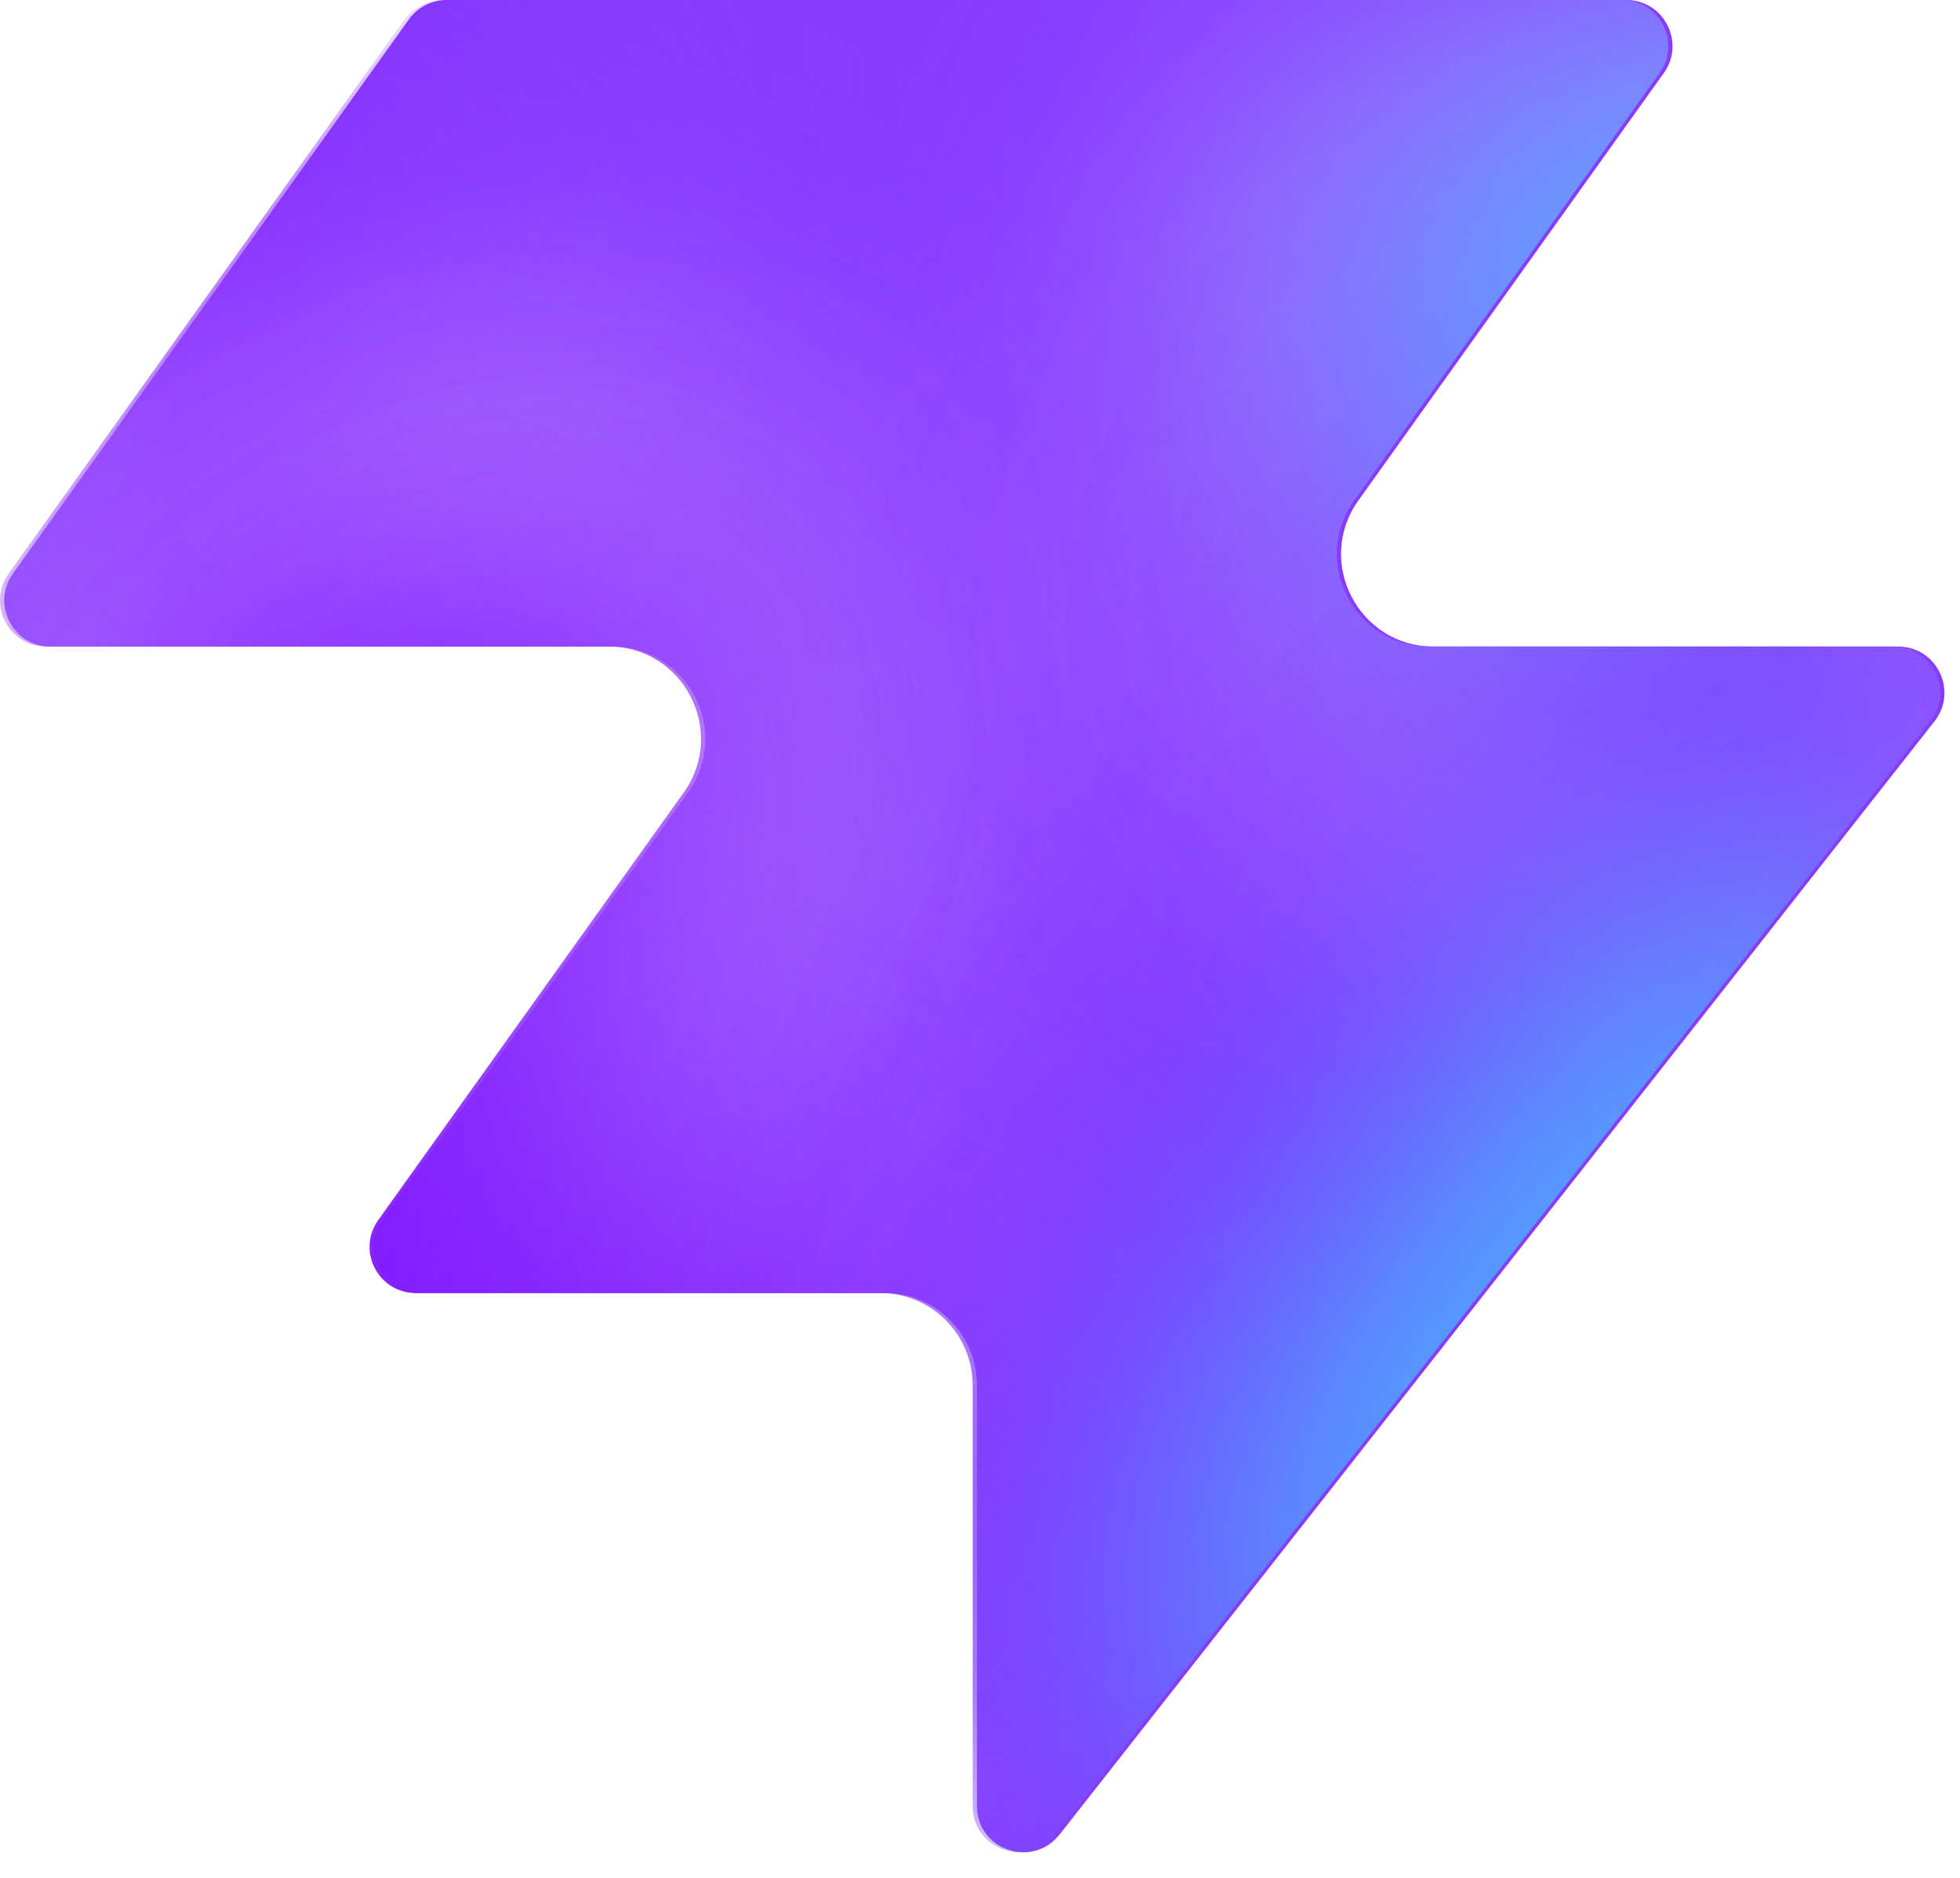
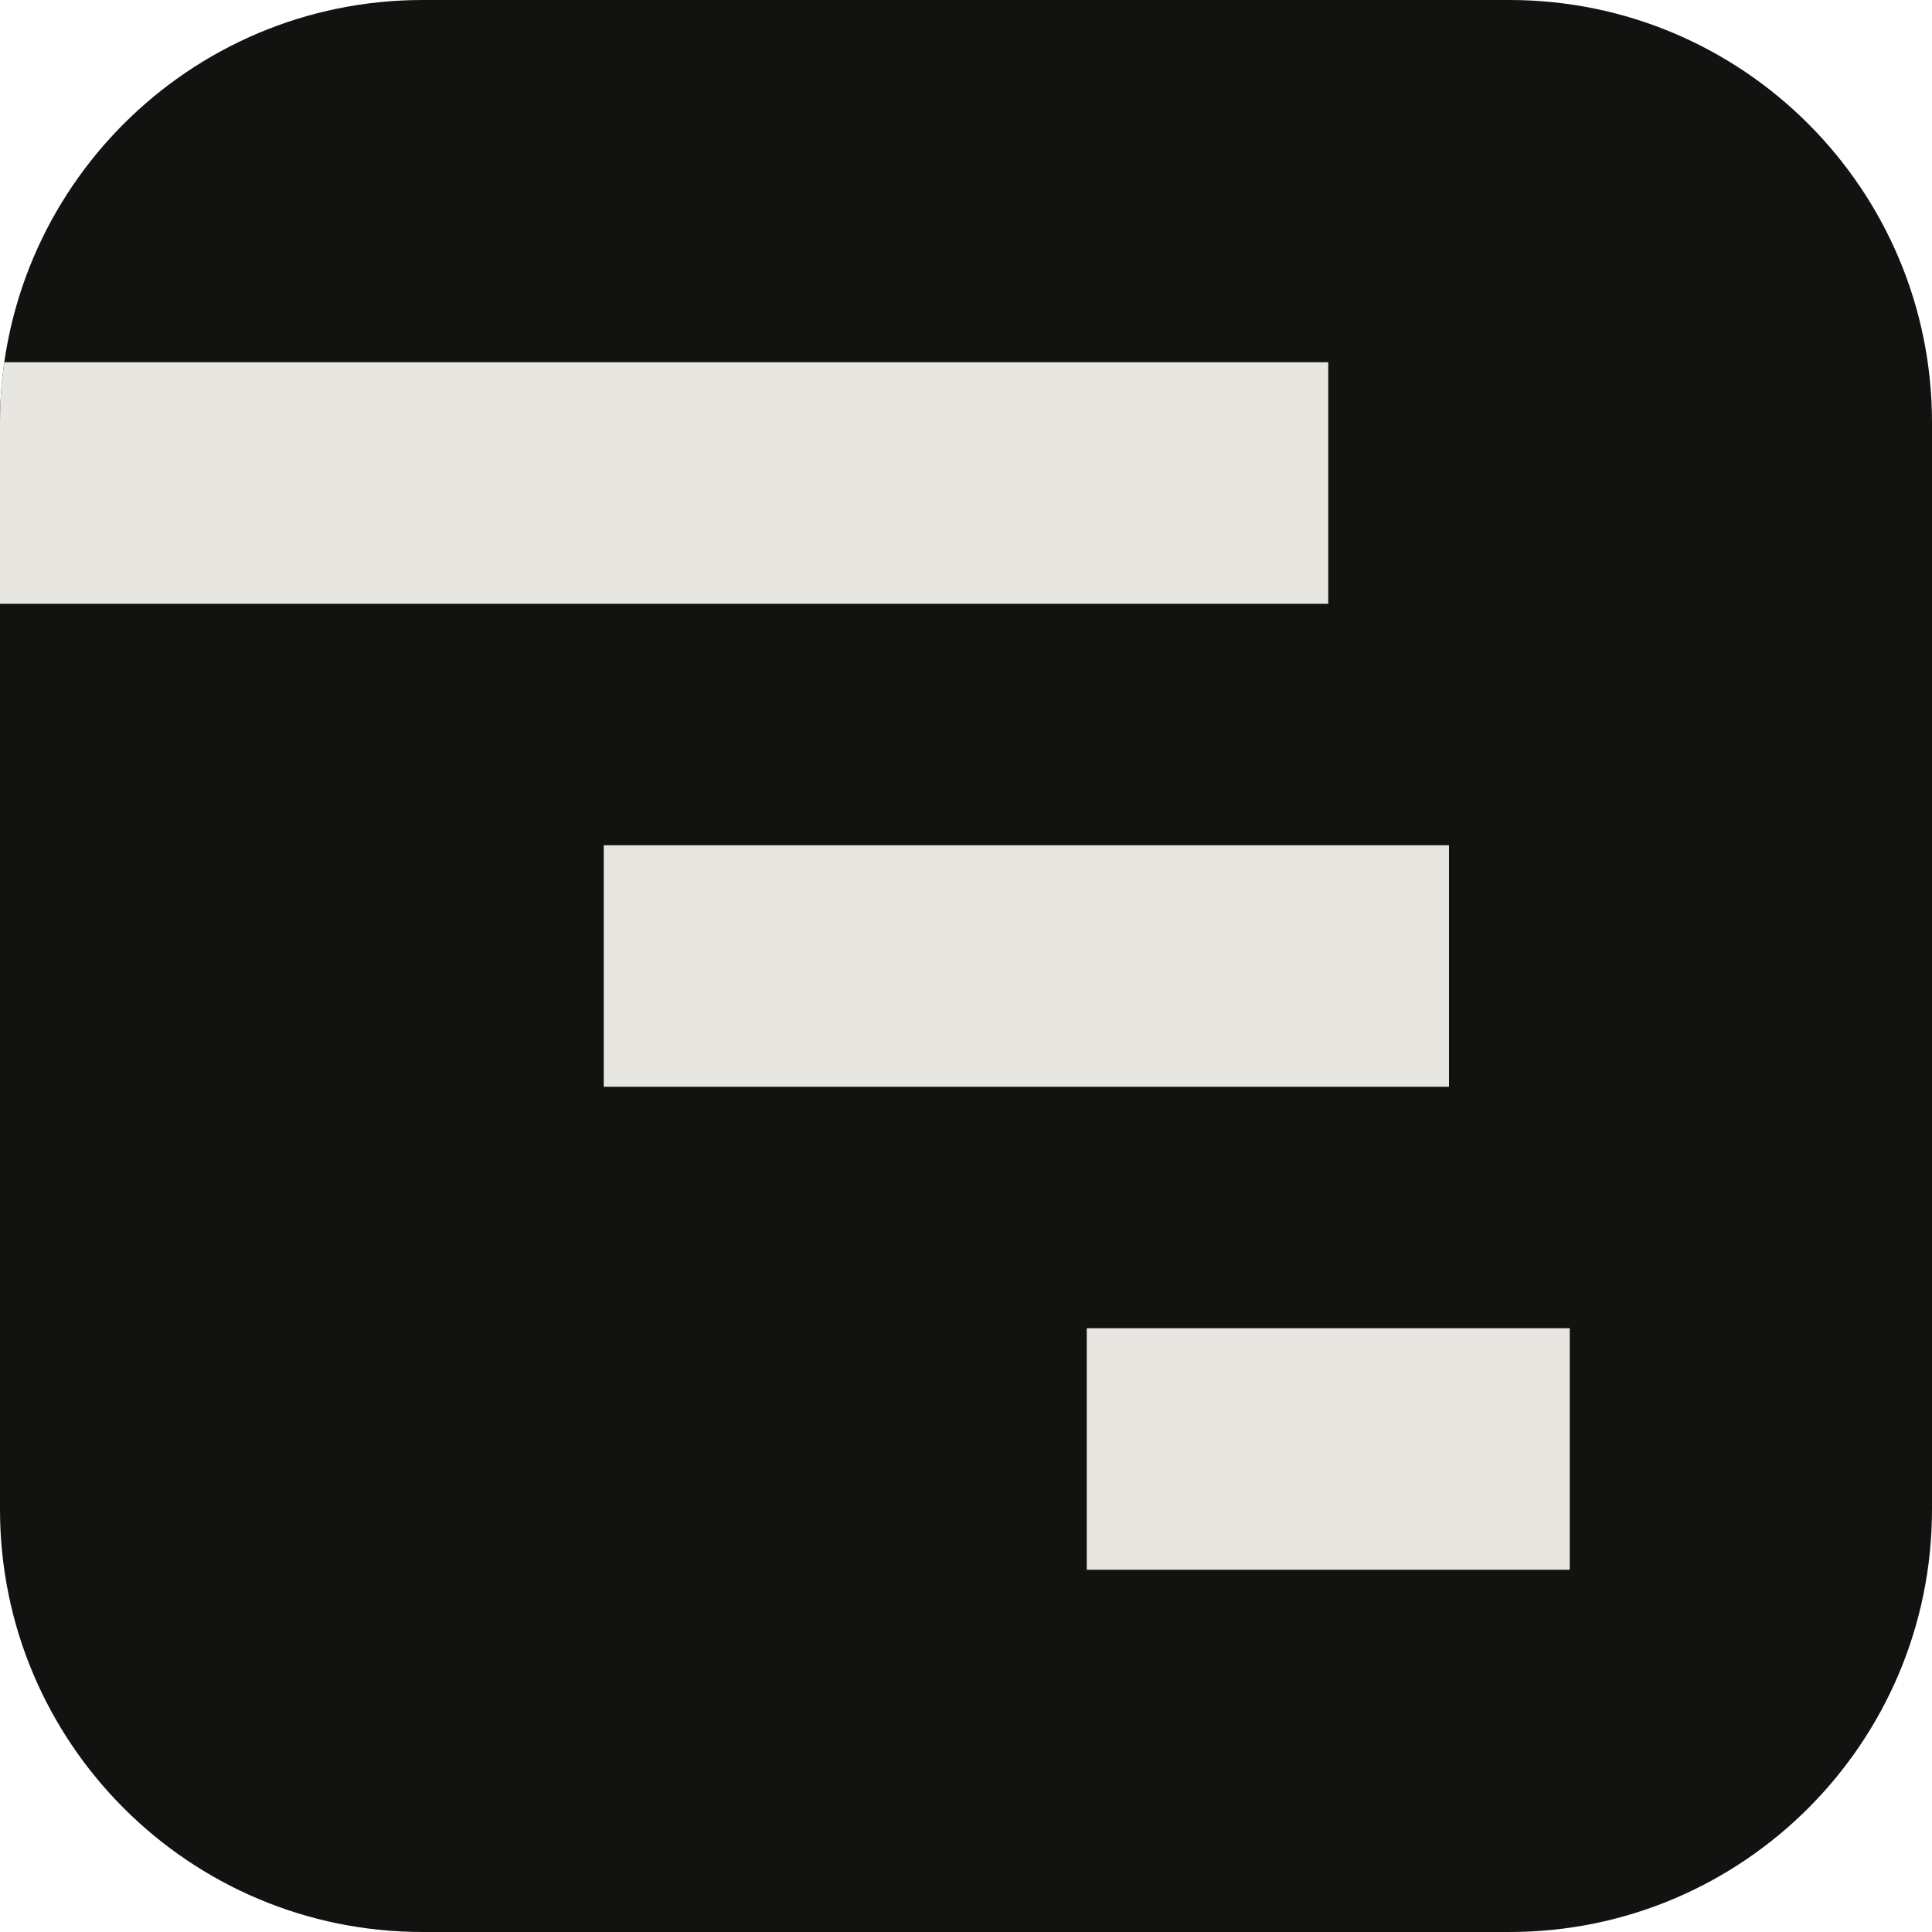
- <svg xmlns="http://www.w3.org/2000/svg" width="48" height="46" fill="none" viewBox="0 0 48 46">
-   <path fill="#863bff" d="M25.946 44.938c-.664.845-2.021.375-2.021-.698V33.937a2.26 2.26 0 0 0-2.262-2.262H10.287c-.92 0-1.456-1.04-.92-1.788l7.48-10.471c1.07-1.497 0-3.578-1.842-3.578H1.237c-.92 0-1.456-1.04-.92-1.788L10.013.474c.214-.297.556-.474.92-.474h28.894c.92 0 1.456 1.04.92 1.788l-7.48 10.471c-1.07 1.498 0 3.579 1.842 3.579h11.377c.943 0 1.473 1.088.89 1.83L25.947 44.94z" style="fill:#863bff;fill:color(display-p3 .525 .23 1);fill-opacity:1" />
-   <mask id="a" width="48" height="46" x="0" y="0" maskUnits="userSpaceOnUse" style="mask-type:alpha">
-     <path fill="#000" d="M25.842 44.938c-.664.844-2.021.375-2.021-.698V33.937a2.26 2.26 0 0 0-2.262-2.262H10.183c-.92 0-1.456-1.04-.92-1.788l7.48-10.471c1.07-1.498 0-3.579-1.842-3.579H1.133c-.92 0-1.456-1.04-.92-1.787L9.91.473c.214-.297.556-.474.92-.474h28.894c.92 0 1.456 1.04.92 1.788l-7.48 10.471c-1.07 1.498 0 3.578 1.842 3.578h11.377c.943 0 1.473 1.088.89 1.832L25.843 44.94z" style="fill:#000;fill-opacity:1" />
-   </mask>
-   <g mask="url(#a)">
-     <g filter="url(#b)">
-       <ellipse cx="5.508" cy="14.704" fill="#ede6ff" rx="5.508" ry="14.704" style="fill:#ede6ff;fill:color(display-p3 .927 .903 1);fill-opacity:1" transform="matrix(.00324 1 1 -.00324 -4.47 31.516)" />
-     </g>
-     <g filter="url(#c)">
-       <ellipse cx="10.399" cy="29.851" fill="#ede6ff" rx="10.399" ry="29.851" style="fill:#ede6ff;fill:color(display-p3 .927 .903 1);fill-opacity:1" transform="matrix(.00324 1 1 -.00324 -39.328 7.883)" />
-     </g>
-     <g filter="url(#d)">
-       <ellipse cx="5.508" cy="30.487" fill="#7e14ff" rx="5.508" ry="30.487" style="fill:#7e14ff;fill:color(display-p3 .492 .077 1);fill-opacity:1" transform="rotate(89.814 -25.913 -14.639)scale(1 -1)" />
-     </g>
-     <g filter="url(#e)">
-       <ellipse cx="5.508" cy="30.599" fill="#7e14ff" rx="5.508" ry="30.599" style="fill:#7e14ff;fill:color(display-p3 .492 .077 1);fill-opacity:1" transform="rotate(89.814 -32.644 -3.334)scale(1 -1)" />
-     </g>
-     <g filter="url(#f)">
-       <ellipse cx="5.508" cy="30.599" fill="#7e14ff" rx="5.508" ry="30.599" style="fill:#7e14ff;fill:color(display-p3 .492 .077 1);fill-opacity:1" transform="matrix(.00324 1 1 -.00324 -34.34 30.47)" />
-     </g>
-     <g filter="url(#g)">
-       <ellipse cx="14.072" cy="22.078" fill="#ede6ff" rx="14.072" ry="22.078" style="fill:#ede6ff;fill:color(display-p3 .927 .903 1);fill-opacity:1" transform="rotate(93.35 24.506 48.493)scale(-1 1)" />
-     </g>
-     <g filter="url(#h)">
-       <ellipse cx="3.47" cy="21.501" fill="#7e14ff" rx="3.47" ry="21.501" style="fill:#7e14ff;fill:color(display-p3 .492 .077 1);fill-opacity:1" transform="rotate(89.009 28.708 47.59)scale(-1 1)" />
-     </g>
-     <g filter="url(#i)">
-       <ellipse cx="3.47" cy="21.501" fill="#7e14ff" rx="3.47" ry="21.501" style="fill:#7e14ff;fill:color(display-p3 .492 .077 1);fill-opacity:1" transform="rotate(89.009 28.708 47.59)scale(-1 1)" />
-     </g>
-     <g filter="url(#j)">
-       <ellipse cx=".387" cy="8.972" fill="#7e14ff" rx="4.407" ry="29.108" style="fill:#7e14ff;fill:color(display-p3 .492 .077 1);fill-opacity:1" transform="rotate(39.51 .387 8.972)" />
-     </g>
-     <g filter="url(#k)">
-       <ellipse cx="47.523" cy="-6.092" fill="#7e14ff" rx="4.407" ry="29.108" style="fill:#7e14ff;fill:color(display-p3 .492 .077 1);fill-opacity:1" transform="rotate(37.892 47.523 -6.092)" />
-     </g>
-     <g filter="url(#l)">
-       <ellipse cx="41.412" cy="6.333" fill="#47bfff" rx="5.971" ry="9.665" style="fill:#47bfff;fill:color(display-p3 .28 .748 1);fill-opacity:1" transform="rotate(37.892 41.412 6.333)" />
-     </g>
-     <g filter="url(#m)">
-       <ellipse cx="-1.879" cy="38.332" fill="#7e14ff" rx="4.407" ry="29.108" style="fill:#7e14ff;fill:color(display-p3 .492 .077 1);fill-opacity:1" transform="rotate(37.892 -1.88 38.332)" />
-     </g>
-     <g filter="url(#n)">
-       <ellipse cx="-1.879" cy="38.332" fill="#7e14ff" rx="4.407" ry="29.108" style="fill:#7e14ff;fill:color(display-p3 .492 .077 1);fill-opacity:1" transform="rotate(37.892 -1.88 38.332)" />
-     </g>
-     <g filter="url(#o)">
-       <ellipse cx="35.651" cy="29.907" fill="#7e14ff" rx="4.407" ry="29.108" style="fill:#7e14ff;fill:color(display-p3 .492 .077 1);fill-opacity:1" transform="rotate(37.892 35.651 29.907)" />
-     </g>
-     <g filter="url(#p)">
-       <ellipse cx="38.418" cy="32.4" fill="#47bfff" rx="5.971" ry="15.297" style="fill:#47bfff;fill:color(display-p3 .28 .748 1);fill-opacity:1" transform="rotate(37.892 38.418 32.4)" />
+ <svg xmlns="http://www.w3.org/2000/svg" viewBox="0 0 256 256" width="256" height="256" role="img" aria-label="Chronoscope">
+   <defs>
+     <clipPath id="tile">
+       <rect width="256" height="256" rx="56" />
+     </clipPath>
+   </defs>
+   <g clip-path="url(#tile)">
+     <rect width="256" height="256" fill="#121211" />
+     <g fill="#e8e6e1">
+       <rect x="-16" y="48" width="192" height="32" />
+       <rect x="80" y="112" width="112" height="32" />
+       <rect x="144" y="176" width="64" height="32" />
    </g>
  </g>
-   <defs>
-     <filter id="b" width="60.045" height="41.654" x="-19.77" y="16.149" color-interpolation-filters="sRGB" filterUnits="userSpaceOnUse">
-       <feFlood flood-opacity="0" result="BackgroundImageFix" />
-       <feBlend in="SourceGraphic" in2="BackgroundImageFix" result="shape" />
-       <feGaussianBlur result="effect1_foregroundBlur_2002_17158" stdDeviation="7.659" />
-     </filter>
-     <filter id="c" width="90.34" height="51.437" x="-54.613" y="-7.533" color-interpolation-filters="sRGB" filterUnits="userSpaceOnUse">
-       <feFlood flood-opacity="0" result="BackgroundImageFix" />
-       <feBlend in="SourceGraphic" in2="BackgroundImageFix" result="shape" />
-       <feGaussianBlur result="effect1_foregroundBlur_2002_17158" stdDeviation="7.659" />
-     </filter>
-     <filter id="d" width="79.355" height="29.4" x="-49.64" y="2.03" color-interpolation-filters="sRGB" filterUnits="userSpaceOnUse">
-       <feFlood flood-opacity="0" result="BackgroundImageFix" />
-       <feBlend in="SourceGraphic" in2="BackgroundImageFix" result="shape" />
-       <feGaussianBlur result="effect1_foregroundBlur_2002_17158" stdDeviation="4.596" />
-     </filter>
-     <filter id="e" width="79.579" height="29.4" x="-45.045" y="20.029" color-interpolation-filters="sRGB" filterUnits="userSpaceOnUse">
-       <feFlood flood-opacity="0" result="BackgroundImageFix" />
-       <feBlend in="SourceGraphic" in2="BackgroundImageFix" result="shape" />
-       <feGaussianBlur result="effect1_foregroundBlur_2002_17158" stdDeviation="4.596" />
-     </filter>
-     <filter id="f" width="79.579" height="29.4" x="-43.513" y="21.178" color-interpolation-filters="sRGB" filterUnits="userSpaceOnUse">
-       <feFlood flood-opacity="0" result="BackgroundImageFix" />
-       <feBlend in="SourceGraphic" in2="BackgroundImageFix" result="shape" />
-       <feGaussianBlur result="effect1_foregroundBlur_2002_17158" stdDeviation="4.596" />
-     </filter>
-     <filter id="g" width="74.749" height="58.852" x="15.756" y="-17.901" color-interpolation-filters="sRGB" filterUnits="userSpaceOnUse">
-       <feFlood flood-opacity="0" result="BackgroundImageFix" />
-       <feBlend in="SourceGraphic" in2="BackgroundImageFix" result="shape" />
-       <feGaussianBlur result="effect1_foregroundBlur_2002_17158" stdDeviation="7.659" />
-     </filter>
-     <filter id="h" width="61.377" height="25.362" x="23.548" y="2.284" color-interpolation-filters="sRGB" filterUnits="userSpaceOnUse">
-       <feFlood flood-opacity="0" result="BackgroundImageFix" />
-       <feBlend in="SourceGraphic" in2="BackgroundImageFix" result="shape" />
-       <feGaussianBlur result="effect1_foregroundBlur_2002_17158" stdDeviation="4.596" />
-     </filter>
-     <filter id="i" width="61.377" height="25.362" x="23.548" y="2.284" color-interpolation-filters="sRGB" filterUnits="userSpaceOnUse">
-       <feFlood flood-opacity="0" result="BackgroundImageFix" />
-       <feBlend in="SourceGraphic" in2="BackgroundImageFix" result="shape" />
-       <feGaussianBlur result="effect1_foregroundBlur_2002_17158" stdDeviation="4.596" />
-     </filter>
-     <filter id="j" width="56.045" height="63.649" x="-27.636" y="-22.853" color-interpolation-filters="sRGB" filterUnits="userSpaceOnUse">
-       <feFlood flood-opacity="0" result="BackgroundImageFix" />
-       <feBlend in="SourceGraphic" in2="BackgroundImageFix" result="shape" />
-       <feGaussianBlur result="effect1_foregroundBlur_2002_17158" stdDeviation="4.596" />
-     </filter>
-     <filter id="k" width="54.814" height="64.646" x="20.116" y="-38.415" color-interpolation-filters="sRGB" filterUnits="userSpaceOnUse">
-       <feFlood flood-opacity="0" result="BackgroundImageFix" />
-       <feBlend in="SourceGraphic" in2="BackgroundImageFix" result="shape" />
-       <feGaussianBlur result="effect1_foregroundBlur_2002_17158" stdDeviation="4.596" />
-     </filter>
-     <filter id="l" width="33.541" height="35.313" x="24.641" y="-11.323" color-interpolation-filters="sRGB" filterUnits="userSpaceOnUse">
-       <feFlood flood-opacity="0" result="BackgroundImageFix" />
-       <feBlend in="SourceGraphic" in2="BackgroundImageFix" result="shape" />
-       <feGaussianBlur result="effect1_foregroundBlur_2002_17158" stdDeviation="4.596" />
-     </filter>
-     <filter id="m" width="54.814" height="64.646" x="-29.286" y="6.009" color-interpolation-filters="sRGB" filterUnits="userSpaceOnUse">
-       <feFlood flood-opacity="0" result="BackgroundImageFix" />
-       <feBlend in="SourceGraphic" in2="BackgroundImageFix" result="shape" />
-       <feGaussianBlur result="effect1_foregroundBlur_2002_17158" stdDeviation="4.596" />
-     </filter>
-     <filter id="n" width="54.814" height="64.646" x="-29.286" y="6.009" color-interpolation-filters="sRGB" filterUnits="userSpaceOnUse">
-       <feFlood flood-opacity="0" result="BackgroundImageFix" />
-       <feBlend in="SourceGraphic" in2="BackgroundImageFix" result="shape" />
-       <feGaussianBlur result="effect1_foregroundBlur_2002_17158" stdDeviation="4.596" />
-     </filter>
-     <filter id="o" width="54.814" height="64.646" x="8.244" y="-2.416" color-interpolation-filters="sRGB" filterUnits="userSpaceOnUse">
-       <feFlood flood-opacity="0" result="BackgroundImageFix" />
-       <feBlend in="SourceGraphic" in2="BackgroundImageFix" result="shape" />
-       <feGaussianBlur result="effect1_foregroundBlur_2002_17158" stdDeviation="4.596" />
-     </filter>
-     <filter id="p" width="39.409" height="43.623" x="18.713" y="10.588" color-interpolation-filters="sRGB" filterUnits="userSpaceOnUse">
-       <feFlood flood-opacity="0" result="BackgroundImageFix" />
-       <feBlend in="SourceGraphic" in2="BackgroundImageFix" result="shape" />
-       <feGaussianBlur result="effect1_foregroundBlur_2002_17158" stdDeviation="4.596" />
-     </filter>
-   </defs>
</svg>
